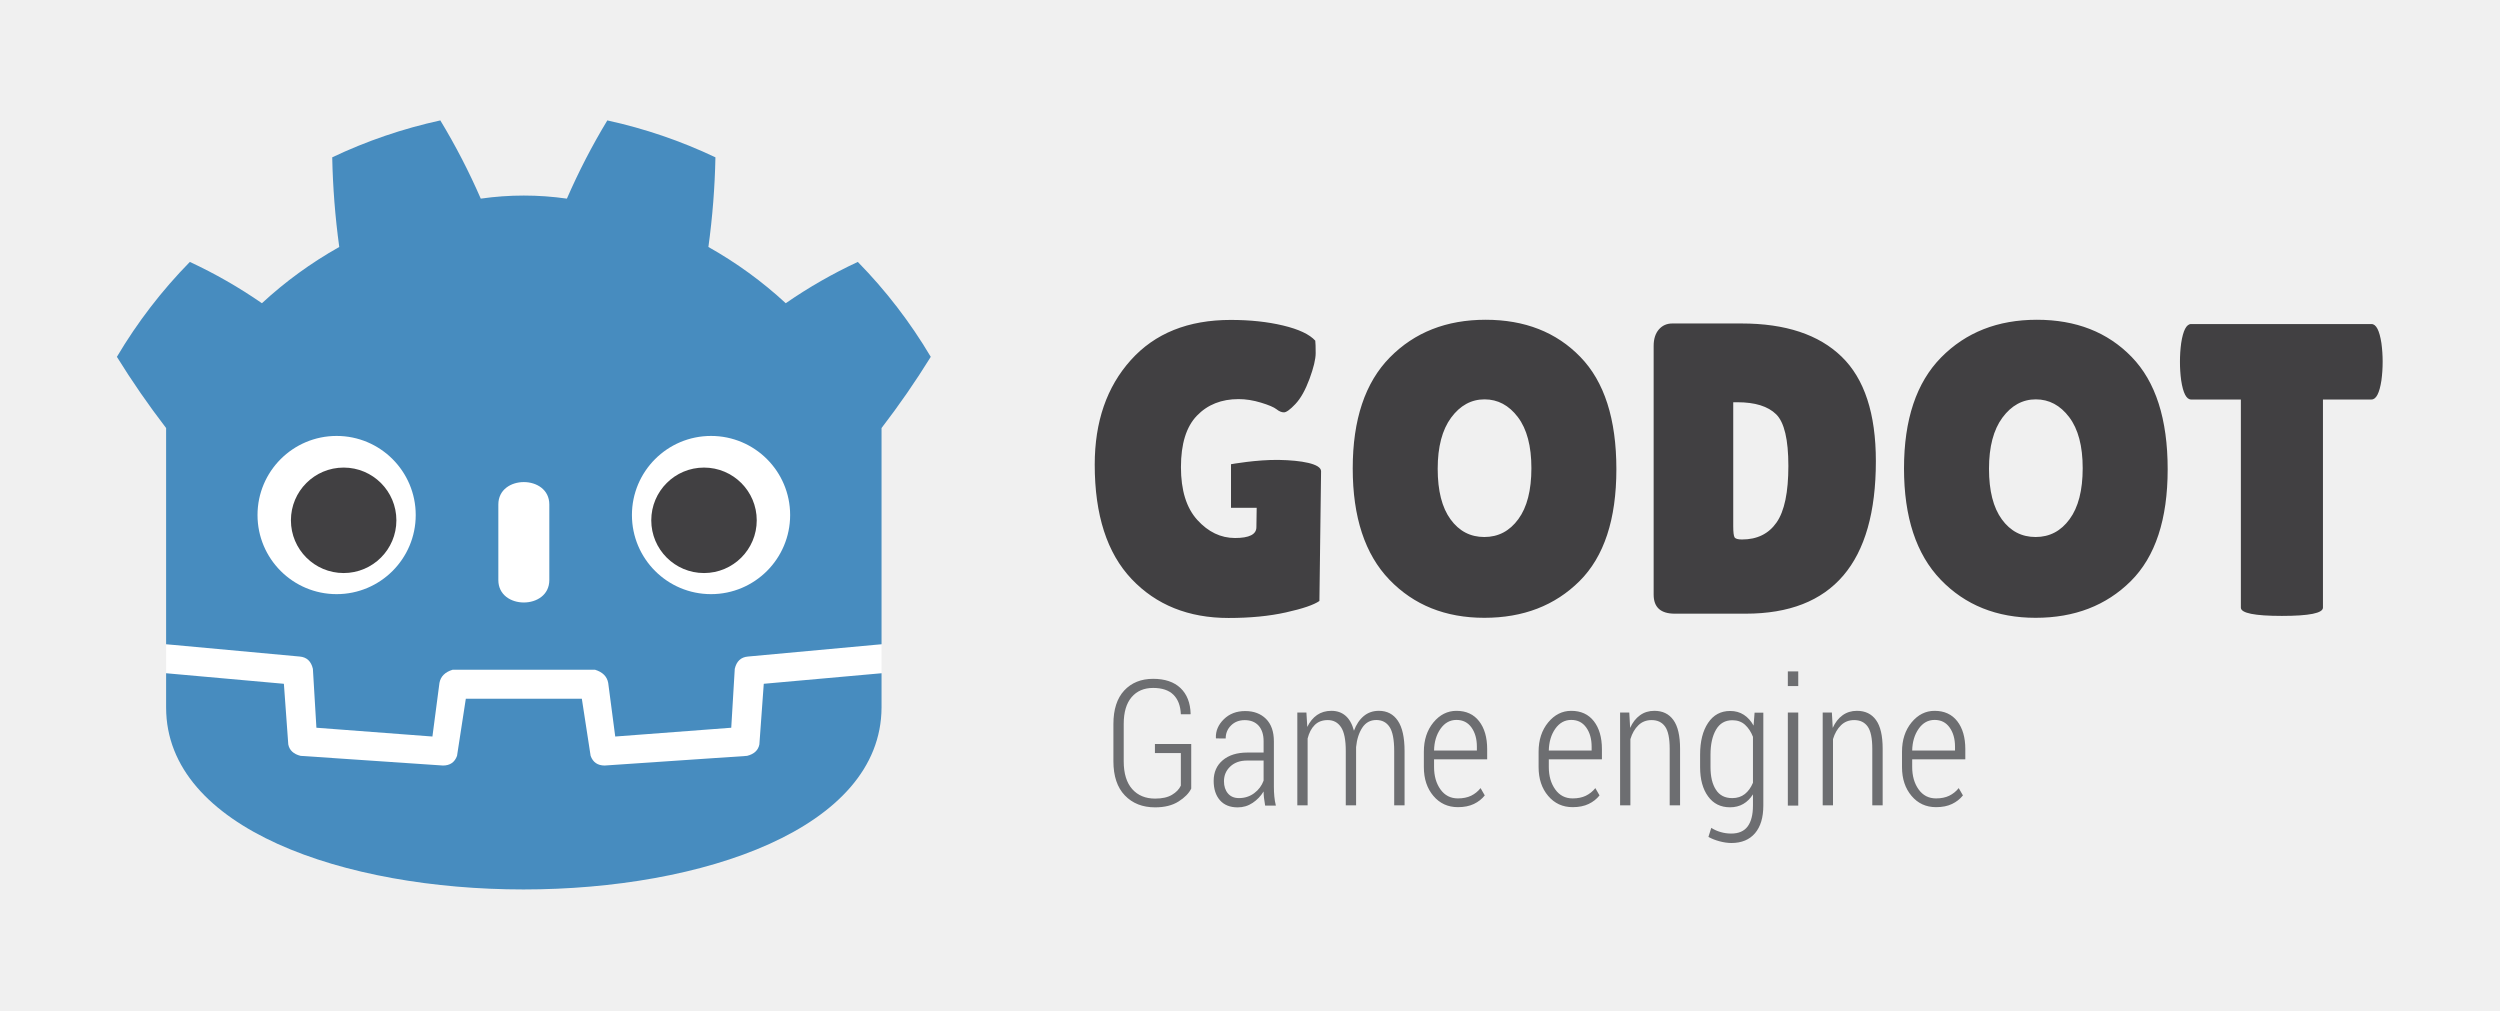
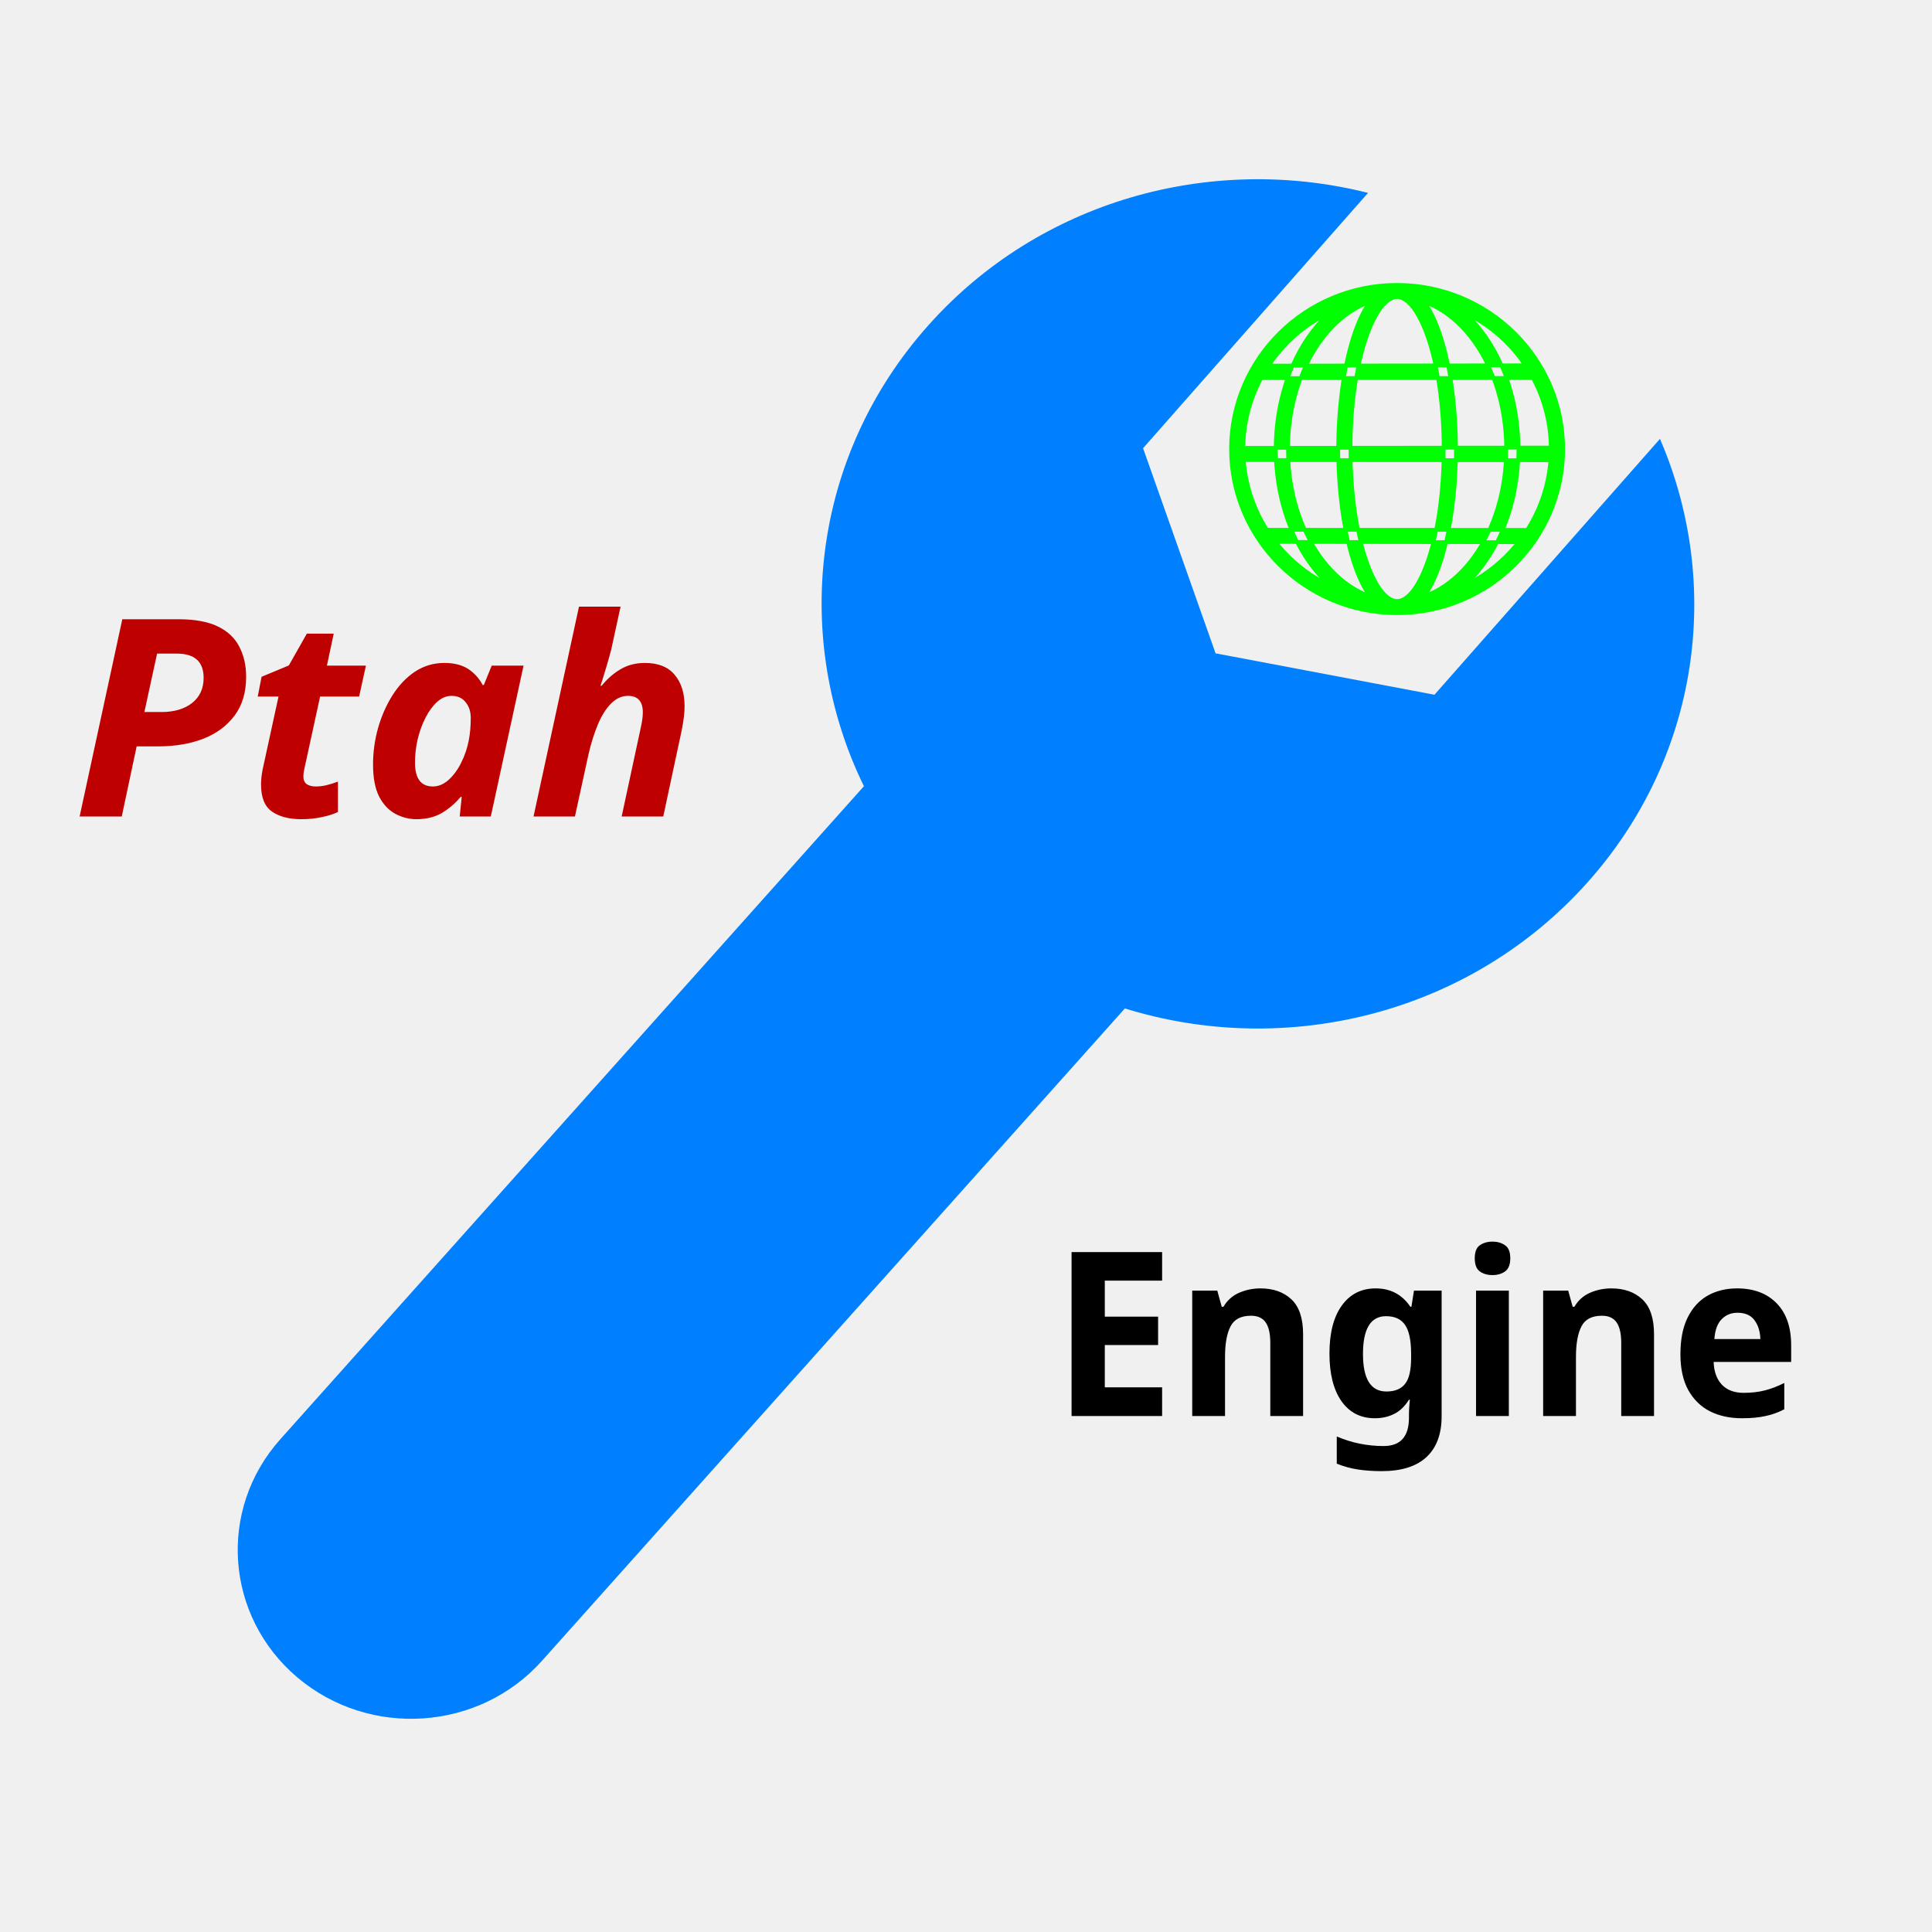
- <svg xmlns="http://www.w3.org/2000/svg" width="1024" height="414">
-   <path fill="#414042" d="M523.82 188.382c-9.142-.142-19.603 1.764-19.603 1.764v17.842h10.52l-.117 7.953c0 2.946-2.92 4.427-8.747 4.427-5.831 0-10.982-2.47-15.45-7.395-4.48-4.932-6.708-12.141-6.708-21.64 0-9.519 2.176-16.537 6.536-21.065 4.35-4.524 10.05-6.794 17.064-6.794 2.946 0 5.996.476 9.168 1.445 3.174.962 5.293 1.863 6.375 2.707 1.072.867 2.09 1.277 3.056 1.277.96 0 2.513-1.122 4.66-3.392 2.153-2.263 4.082-5.693 5.782-10.267 1.694-4.598 2.543-8.122 2.543-10.621 0-2.48-.054-4.19-.164-5.092-2.379-2.603-6.767-4.666-13.168-6.2-6.39-1.53-13.552-2.289-21.476-2.289-17.438 0-31.073 5.49-40.92 16.47-9.855 10.982-14.773 25.24-14.773 42.79 0 20.607 5.035 36.227 15.103 46.868 10.085 10.64 23.327 15.953 39.743 15.953 8.827 0 16.664-.76 23.51-2.289 6.853-1.523 11.41-3.088 13.676-4.67l.68-53.137c0-3.087-8.149-4.488-17.29-4.645m84.247-24.804c-5.431 0-9.98 2.496-13.671 7.47-3.672 4.98-5.517 11.969-5.517 20.963 0 9.013 1.754 15.914 5.27 20.722 3.508 4.823 8.117 7.225 13.835 7.225 5.715 0 10.358-2.432 13.924-7.313q5.351-7.293 5.353-20.884c0-9.054-1.846-16.023-5.524-20.89q-5.51-7.292-13.67-7.293m-.083 89.477c-15.9 0-28.868-5.203-38.89-15.61q-15.016-15.624-15.017-45.592c0-19.992 5.063-35.128 15.191-45.435 10.131-10.293 23.209-15.444 39.228-15.444 16.016 0 28.954 5.058 38.795 15.204 9.858 10.126 14.778 25.477 14.778 46.009 0 20.546-5.034 35.828-15.114 45.856-10.08 10.008-23.062 15.012-38.971 15.012m101.95-88.298v50.788c0 2.37.176 3.866.515 4.493.337.624 1.358.937 3.052.937 6.232 0 10.954-2.328 14.181-6.97 3.235-4.636 4.835-12.356 4.835-23.168 0-10.817-1.674-17.865-5-21.139-3.344-3.283-8.64-4.94-15.884-4.94zm-32.599 78.798V141.681c0-2.832.704-5.067 2.126-6.724 1.413-1.632 3.25-2.461 5.521-2.461h28.357c17.994 0 31.664 4.54 40.994 13.597 9.347 9.054 14.02 23.31 14.02 42.784 0 41.66-17.778 62.486-53.326 62.486h-29.03c-5.769 0-8.662-2.597-8.662-7.808m156.544-79.977c-5.432 0-9.994 2.496-13.678 7.47q-5.507 7.471-5.508 20.963c0 9.013 1.758 15.914 5.262 20.722 3.505 4.823 8.119 7.225 13.837 7.225 5.717 0 10.363-2.432 13.924-7.313q5.354-7.293 5.355-20.884c0-9.054-1.843-16.023-5.522-20.89-3.68-4.861-8.23-7.293-13.67-7.293m-.087 89.477q-23.86 0-38.88-15.61-15.03-15.624-15.03-45.592c0-19.992 5.065-35.128 15.191-45.435 10.139-10.293 23.209-15.444 39.233-15.444 16.02 0 28.946 5.058 38.8 15.204 9.85 10.126 14.772 25.477 14.772 46.009 0 20.546-5.037 35.828-15.115 45.856-10.076 10.008-23.07 15.012-38.971 15.012m117.69-4.17c0 2.251-5.597 3.392-16.809 3.392-11.202 0-16.815-1.141-16.815-3.392v-85.248h-20.371c-1.928 0-3.286-2.597-4.077-7.818a56 56 0 0 1-.501-7.636c0-2.592.162-5.146.501-7.636.79-5.205 2.15-7.823 4.077-7.823h73.864c1.924 0 3.277 2.617 4.078 7.823.333 2.49.505 5.043.505 7.636 0 2.608-.172 5.152-.505 7.637-.8 5.22-2.154 7.817-4.078 7.817h-19.87z" />
-   <path fill="#6d6e71" d="M487.93 322.997c-.94 1.926-2.664 3.691-5.188 5.289-2.52 1.607-5.722 2.406-9.611 2.406-5.132 0-9.259-1.617-12.394-4.887-3.122-3.243-4.686-7.92-4.686-14.022V296.57c0-5.97 1.473-10.548 4.431-13.743 2.95-3.17 6.903-4.78 11.84-4.78 4.824 0 8.564 1.27 11.212 3.781 2.639 2.519 4.025 6.038 4.146 10.532l-.066.2h-3.94c-.14-3.443-1.14-6.101-3.022-7.979-1.871-1.861-4.655-2.803-8.33-2.803-3.72 0-6.668 1.259-8.823 3.785-2.15 2.518-3.224 6.17-3.224 10.968v15.301q.001 7.462 3.476 11.382c2.316 2.592 5.438 3.892 9.38 3.892 2.876 0 5.19-.51 6.92-1.554 1.738-1.028 2.942-2.285 3.624-3.775V308.45h-10.618v-3.704h14.873zm19.557 3.902c2.336 0 4.416-.661 6.232-2.01 1.82-1.353 3.096-3.063 3.852-5.146v-8.224h-6.756q-4.31 0-6.896 2.442c-1.726 1.617-2.581 3.637-2.581 6.037 0 2.03.534 3.696 1.616 4.981 1.08 1.289 2.59 1.92 4.533 1.92m10.715 3.068a99 99 0 0 1-.48-3.225 22 22 0 0 1-.15-2.562 14.9 14.9 0 0 1-4.483 4.675c-1.836 1.236-3.878 1.848-6.128 1.848-3.147 0-5.567-.975-7.28-2.927-1.702-1.96-2.563-4.6-2.563-7.936 0-3.523 1.237-6.35 3.72-8.448 2.48-2.098 5.85-3.147 10.09-3.147h6.643v-4.672c0-2.686-.686-4.802-2.032-6.331-1.375-1.51-3.264-2.275-5.701-2.275-2.268 0-4.139.722-5.608 2.182-1.463 1.45-2.19 3.224-2.19 5.337l-3.944-.035-.07-.206c-.11-2.866.973-5.4 3.261-7.646 2.279-2.24 5.203-3.352 8.761-3.352 3.517 0 6.347 1.069 8.509 3.2q3.224 3.227 3.226 9.21v18.645c0 1.358.064 2.677.183 3.936a25 25 0 0 0 .627 3.729zm16.905-38.108.36 5.9c1-2.112 2.339-3.739 3.998-4.896q2.498-1.711 5.874-1.711c2.296 0 4.232.668 5.794 2.02 1.562 1.347 2.714 3.387 3.446 6.127.938-2.529 2.264-4.528 3.986-5.975 1.722-1.45 3.812-2.172 6.23-2.172 3.335 0 5.923 1.35 7.755 4.05 1.841 2.705 2.759 6.856 2.759 12.464v22.207h-4.246v-22.28c0-4.663-.645-7.946-1.9-9.834-1.261-1.89-3.071-2.842-5.41-2.842-2.462 0-4.384 1.04-5.767 3.152-1.375 2.112-2.223 4.754-2.531 7.945v23.86h-4.224v-22.258c0-4.554-.639-7.812-1.945-9.759-1.299-1.946-3.107-2.912-5.427-2.912-2.218 0-4.013.677-5.358 2.02-1.353 1.349-2.315 3.195-2.899 5.538v27.369h-4.22v-38.014zm61.457 3.021q-3.966 0-6.517 3.613c-1.705 2.415-2.585 5.392-2.656 8.938h17.537v-1.626c0-3.137-.736-5.75-2.21-7.822-1.482-2.075-3.53-3.103-6.154-3.103m.598 35.735c-4.099 0-7.451-1.543-10.055-4.621q-3.895-4.61-3.896-11.793v-6.313c0-4.798 1.303-8.798 3.912-11.979 2.616-3.167 5.758-4.75 9.441-4.75 3.983 0 7.068 1.413 9.27 4.246q3.313 4.257 3.312 11.434v4.171H587.39v3.162c0 3.68.882 6.744 2.635 9.19 1.757 2.45 4.144 3.666 7.136 3.666 2.077 0 3.888-.367 5.396-1.089a11.1 11.1 0 0 0 3.877-3.132l1.728 2.99c-1.148 1.456-2.634 2.633-4.45 3.505-1.811.868-4 1.312-6.551 1.312m46.411-35.734q-3.976 0-6.528 3.613-2.54 3.62-2.652 8.938h17.54v-1.626c0-3.137-.733-5.75-2.216-7.822-1.475-2.075-3.52-3.103-6.144-3.103m.593 35.735c-4.1 0-7.446-1.543-10.045-4.621q-3.91-4.61-3.91-11.793v-6.313c0-4.798 1.309-8.798 3.913-11.979 2.623-3.167 5.766-4.75 9.45-4.75 3.975 0 7.072 1.413 9.27 4.246 2.2 2.837 3.304 6.65 3.304 11.434v4.171h-21.755v3.162q0 5.52 2.647 9.19c1.747 2.45 4.124 3.666 7.125 3.666 2.087 0 3.888-.367 5.392-1.089a11.2 11.2 0 0 0 3.894-3.132l1.717 2.99c-1.15 1.456-2.633 2.633-4.451 3.505-1.81.868-3.997 1.312-6.55 1.312m23.189-38.755.345 6.284c1.014-2.23 2.353-3.962 4.034-5.166 1.667-1.21 3.63-1.824 5.887-1.824 3.396 0 5.998 1.256 7.804 3.78 1.826 2.518 2.73 6.434 2.73 11.749v23.191h-4.249V306.72c0-4.343-.636-7.377-1.9-9.137-1.258-1.76-3.107-2.636-5.513-2.636-2.158 0-3.968.701-5.419 2.126-1.457 1.412-2.543 3.294-3.267 5.666v27.134h-4.219V291.86zm33.27 22.395c0 3.858.73 6.926 2.213 9.208 1.465 2.304 3.695 3.443 6.671 3.443 2.04 0 3.757-.544 5.167-1.657 1.405-1.113 2.514-2.662 3.336-4.627V301.79c-.79-2.025-1.874-3.66-3.244-4.92-1.368-1.24-3.102-1.863-5.186-1.863-2.97 0-5.216 1.294-6.708 3.891-1.502 2.603-2.25 5.995-2.25 10.161zm-4.262-5.195c0-5.386 1.088-9.714 3.274-12.975 2.169-3.245 5.187-4.871 9.03-4.871 2.134 0 4.007.52 5.607 1.564 1.603 1.024 2.928 2.523 3.992 4.43l.412-5.287h3.581v38.048c0 4.871-1.13 8.646-3.4 11.317-2.271 2.66-5.499 4.009-9.666 4.009-1.5 0-3.11-.235-4.832-.691-1.724-.456-3.252-1.054-4.59-1.805l1.168-3.704a14.1 14.1 0 0 0 3.831 1.716 15.2 15.2 0 0 0 4.352.616q4.536-.001 6.71-2.905c1.452-1.961 2.18-4.798 2.18-8.553v-4.597c-1.079 1.71-2.402 3.024-3.97 3.93-1.563.912-3.39 1.368-5.448 1.368-3.818 0-6.814-1.496-8.976-4.486-2.167-2.983-3.255-6.965-3.255-11.93zm40.2 20.916h-4.266V291.86h4.266zm0-48.968h-4.266v-6.005h4.266zm13.774 10.852.346 6.284c1.016-2.23 2.35-3.962 4.027-5.166 1.677-1.21 3.643-1.824 5.89-1.824 3.397 0 6.01 1.256 7.82 3.78 1.821 2.518 2.717 6.434 2.717 11.749v23.191h-4.248V306.72c0-4.343-.635-7.377-1.897-9.137-1.268-1.76-3.103-2.636-5.517-2.636-2.157 0-3.962.701-5.412 2.126-1.455 1.412-2.545 3.294-3.266 5.666v27.134h-4.224V291.86zm42.074 3.021q-3.978 0-6.518 3.613-2.547 3.62-2.66 8.938h17.54v-1.626c0-3.137-.731-5.75-2.21-7.822-1.476-2.075-3.525-3.103-6.152-3.103m.602 35.735c-4.11 0-7.456-1.543-10.048-4.621q-3.903-4.61-3.903-11.793v-6.313c0-4.798 1.302-8.798 3.91-11.979q3.924-4.75 9.439-4.75c3.978 0 7.077 1.413 9.283 4.246 2.197 2.837 3.3 6.65 3.3 11.434v4.171h-21.76v3.162c0 3.68.887 6.744 2.642 9.19 1.754 2.45 4.133 3.666 7.137 3.666 2.08 0 3.88-.367 5.382-1.089a11.16 11.16 0 0 0 3.897-3.132l1.725 2.99c-1.156 1.456-2.64 2.633-4.454 3.505-1.81.868-3.998 1.312-6.55 1.312" />
-   <g fill="#fff" transform="matrix(.36 0 0 .36 30.24 21.6)">
-     <path d="M105 673v33q407 354 814 0v-33z" />
-     <path fill="#478cbf" d="m105 673 152 14q12 1 15 14l4 67 132 10 8-61q2-11 15-15h162q13 4 15 15l8 61 132-10 4-67q3-13 15-14l152-14V427q30-39 56-81-35-59-83-108-43 20-82 47-40-37-88-64 7-51 8-102-59-28-123-42-26 43-46 89-49-7-98 0-20-46-46-89-64 14-123 42 1 51 8 102-48 27-88 64-39-27-82-47-48 49-83 108 26 42 56 81zm0 33v39c0 276 813 276 814 0v-39l-134 12-5 69q-2 10-14 13l-162 11q-12 0-16-11l-10-65H446l-10 65q-4 11-16 11l-162-11q-12-3-14-13l-5-69z" />
-     <path d="M483 600c0 34 58 34 58 0v-86c0-34-58-34-58 0z" />
-     <circle cx="725" cy="526" r="90" />
-     <circle cx="299" cy="526" r="90" />
-   </g>
-   <g fill="#414042" transform="matrix(.36 0 0 .36 30.24 21.6)">
-     <circle cx="307" cy="532" r="60" />
-     <circle cx="717" cy="532" r="60" />
+ <svg xmlns="http://www.w3.org/2000/svg" width="512" height="512">
+   <g id="Layer_1">
+     <path stroke="#007fff" id="svg_1" d="m420.312,233.531c29.598,-33.112 35.547,-78.299 19.446,-116.3l-59.42,67.424l-58.574,-11.081l-19.408,-54.902l59.27,-67.267c-40.77,-9.98 -85.685,2.069 -115.153,35.05c-31.077,34.77 -36.163,82.92 -16.928,121.985l-154.885,173.307c-16.481,18.426 -14.473,46.372 4.464,62.401c18.936,16.018 47.651,14.082 64.126,-4.343l154.703,-173.136c42.585,13.356 91.138,1.791 122.359,-33.137l-0,-0z" fill="#007fff" />
+     <text font-weight="bold" font-style="italic" transform="matrix(3.12067 0 0 3.04948 -241.841 -256.386)" stroke="#000" xml:space="preserve" text-anchor="start" font-family="'JetBrains Mono'" font-size="24" stroke-width="0" id="svg_4" y="155.03" x="83.634" fill="#bf0000">Ptah</text>
+     <text transform="matrix(2.42963 0 0 2.53438 -518.18 -595.412)" stroke="#000" font-weight="bold" xml:space="preserve" text-anchor="start" font-family="'JetBrains Mono'" font-size="24" id="svg_5" y="383" x="328" stroke-width="0" fill="#000000">Engine</text>
+     <path stroke="#00ff00" id="svg_6" d="m335.731,140.394l68.976,0.026l-2.238,3.27l-64.473,-0.078l-2.265,-3.218l0,0zm0.474,-43.502l68.054,-0.078l1.975,3.355l-72.03,0.026l2.001,-3.303zm-6.716,21.798l81.433,-0.078l-0.105,3.355l-81.276,-0.052l-0.053,-3.225zm81.501,0.311c0,22.209 -18.28,40.277 -40.753,40.277c-22.463,0 -40.74,-18.071 -40.74,-40.277c0,-22.206 18.28,-40.274 40.74,-40.274c22.473,-0.003 40.753,18.068 40.753,40.274zm-40.75,-43.502c-24.256,0 -43.995,19.513 -43.995,43.498c0,23.989 19.739,43.502 43.995,43.502c24.269,0 44.005,-19.513 44.005,-43.502c0,-23.985 -19.735,-43.498 -44.005,-43.498zm12.346,43.502c0,23.733 -6.504,40.277 -12.346,40.277c-5.835,0 -12.34,-16.544 -12.34,-40.277c0,-23.739 6.501,-40.274 12.34,-40.274c5.839,-0.003 12.346,16.535 12.346,40.274zm-12.346,-43.502c-10.133,0 -15.601,22.414 -15.601,43.498c0,21.091 5.468,43.502 15.601,43.502c10.133,0 15.611,-22.414 15.611,-43.502c-0.003,-21.085 -5.478,-43.498 -15.611,-43.498zm28.915,43.502c0,22.209 -12.976,40.277 -28.915,40.277c-15.936,0 -28.905,-18.071 -28.905,-40.277c0,-22.206 12.969,-40.274 28.905,-40.274c15.939,-0.003 28.915,18.068 28.915,40.274zm-28.915,-43.502c-17.732,0 -32.167,19.513 -32.167,43.498c0,23.989 14.434,43.502 32.167,43.502c17.739,0 32.17,-19.513 32.17,-43.502c0,-23.985 -14.431,-43.498 -32.17,-43.498z" fill="#00ff00" />
  </g>
</svg>
